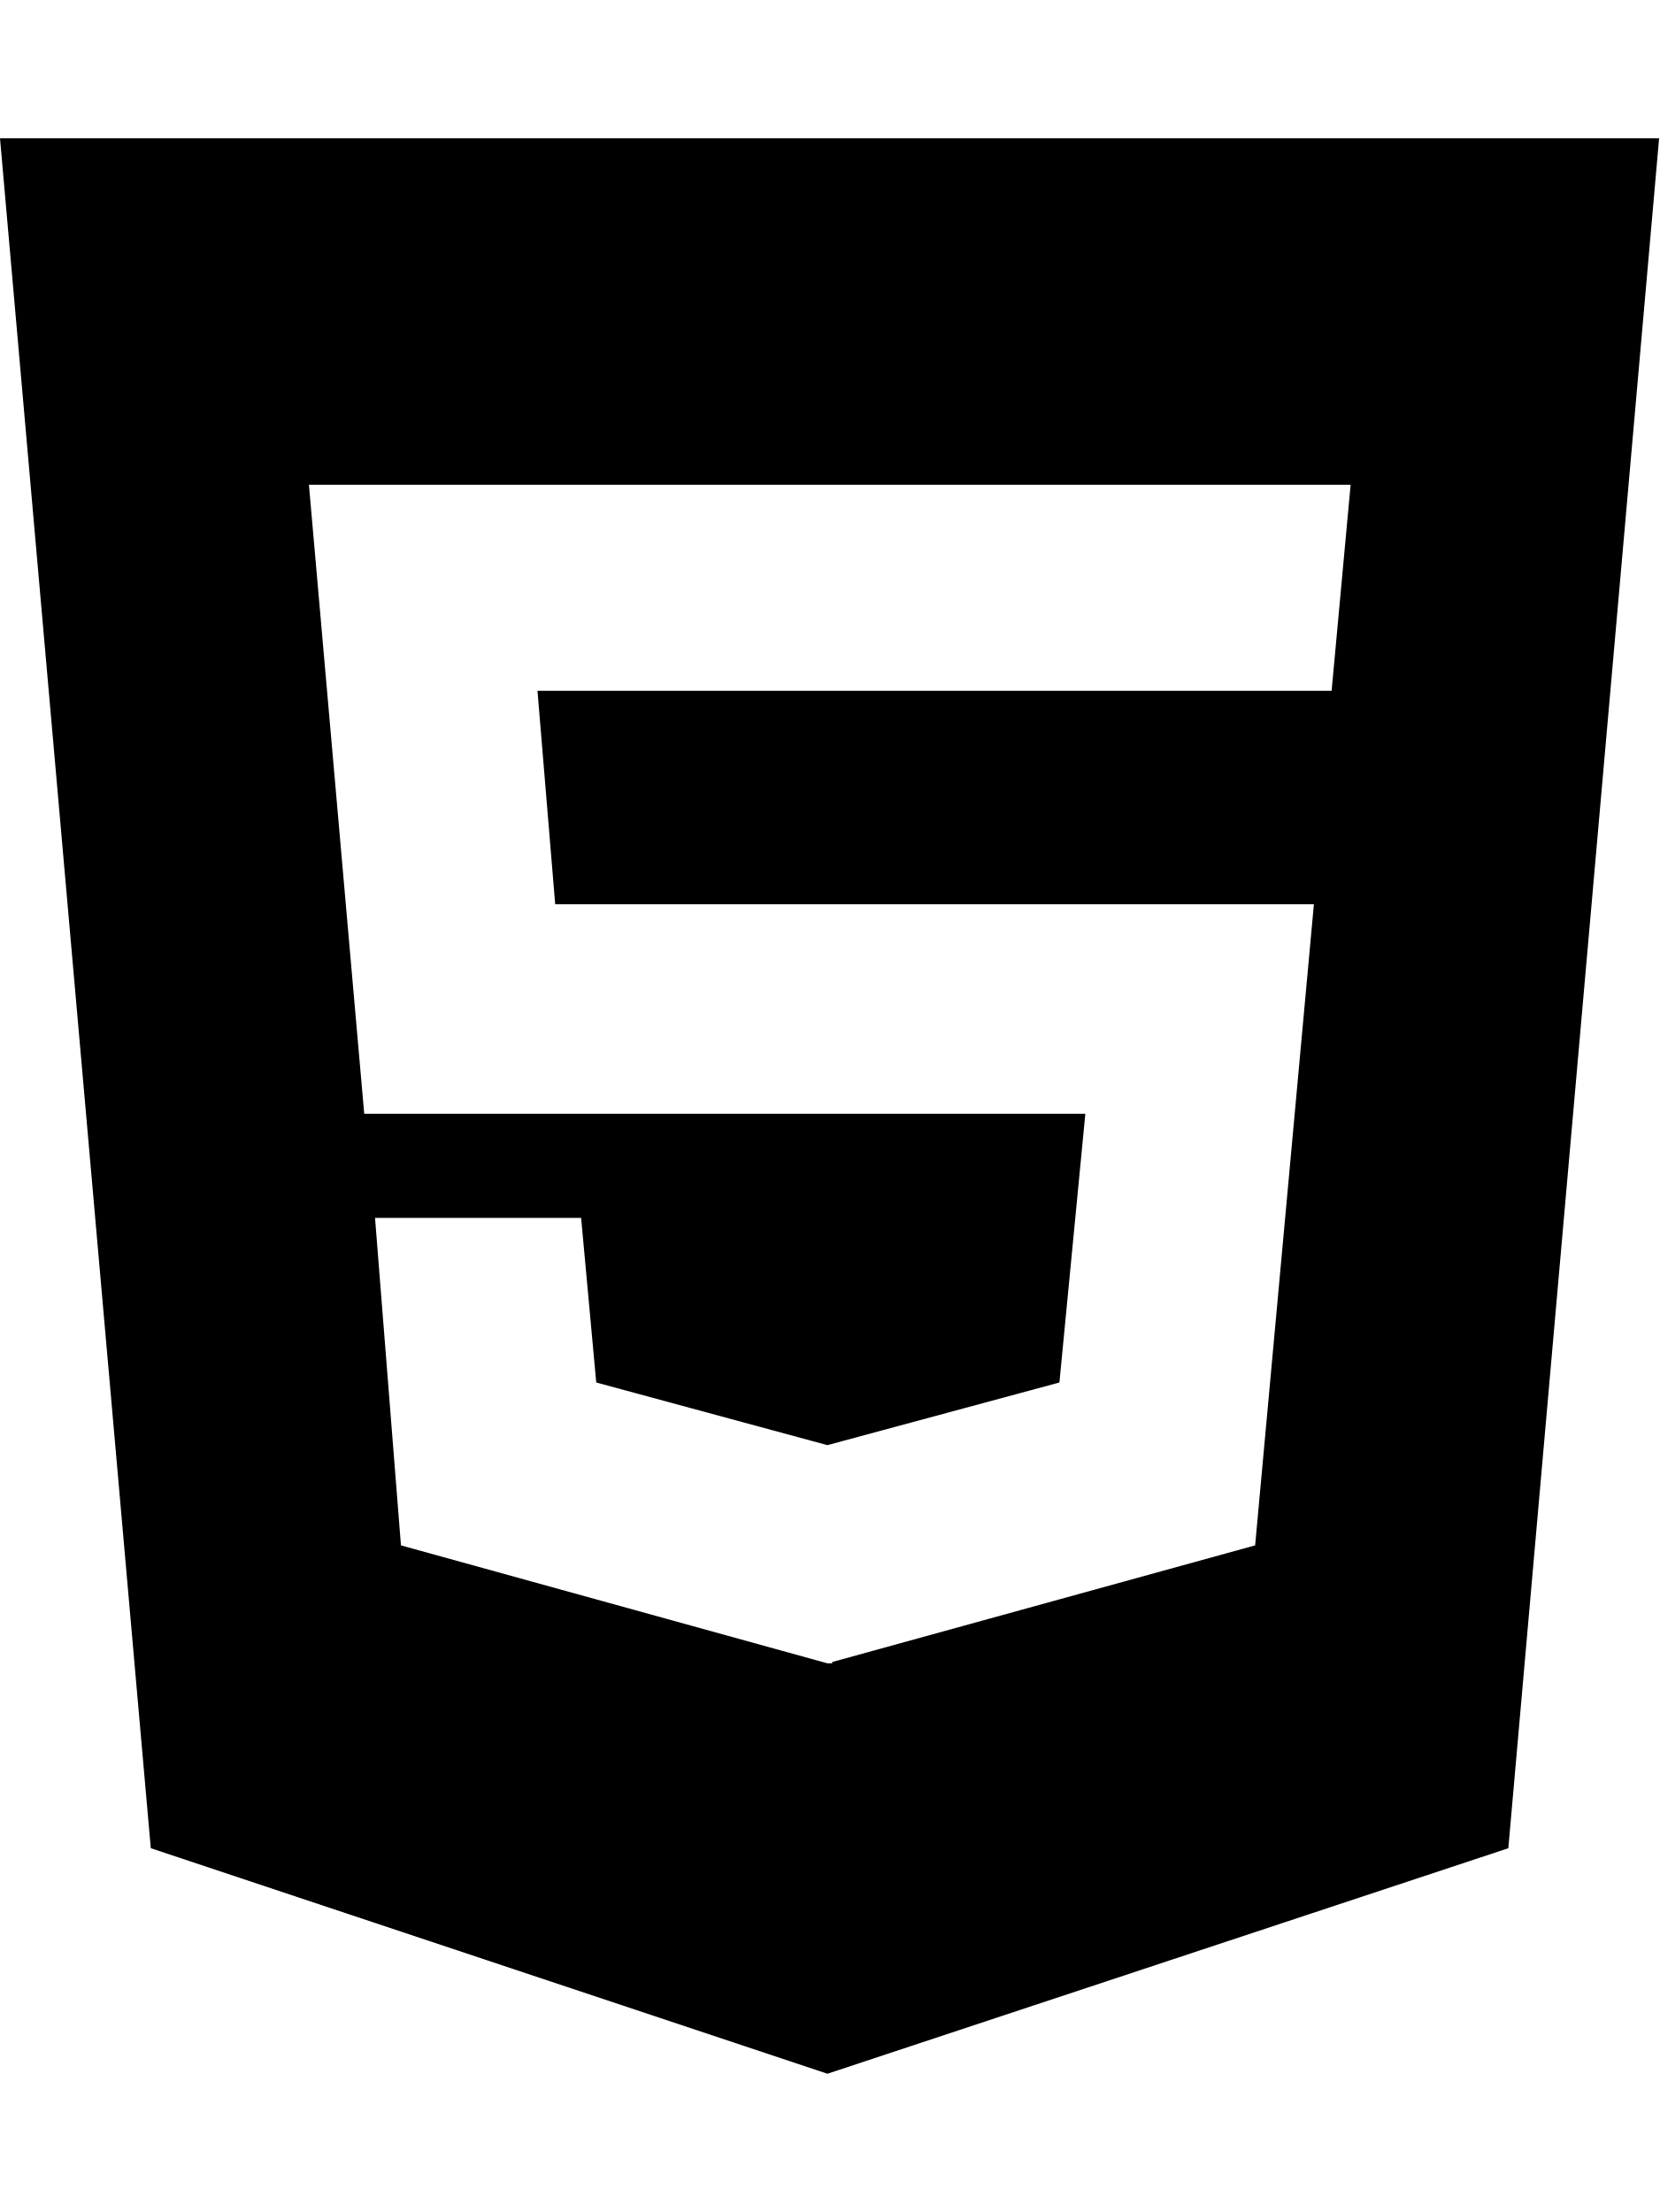
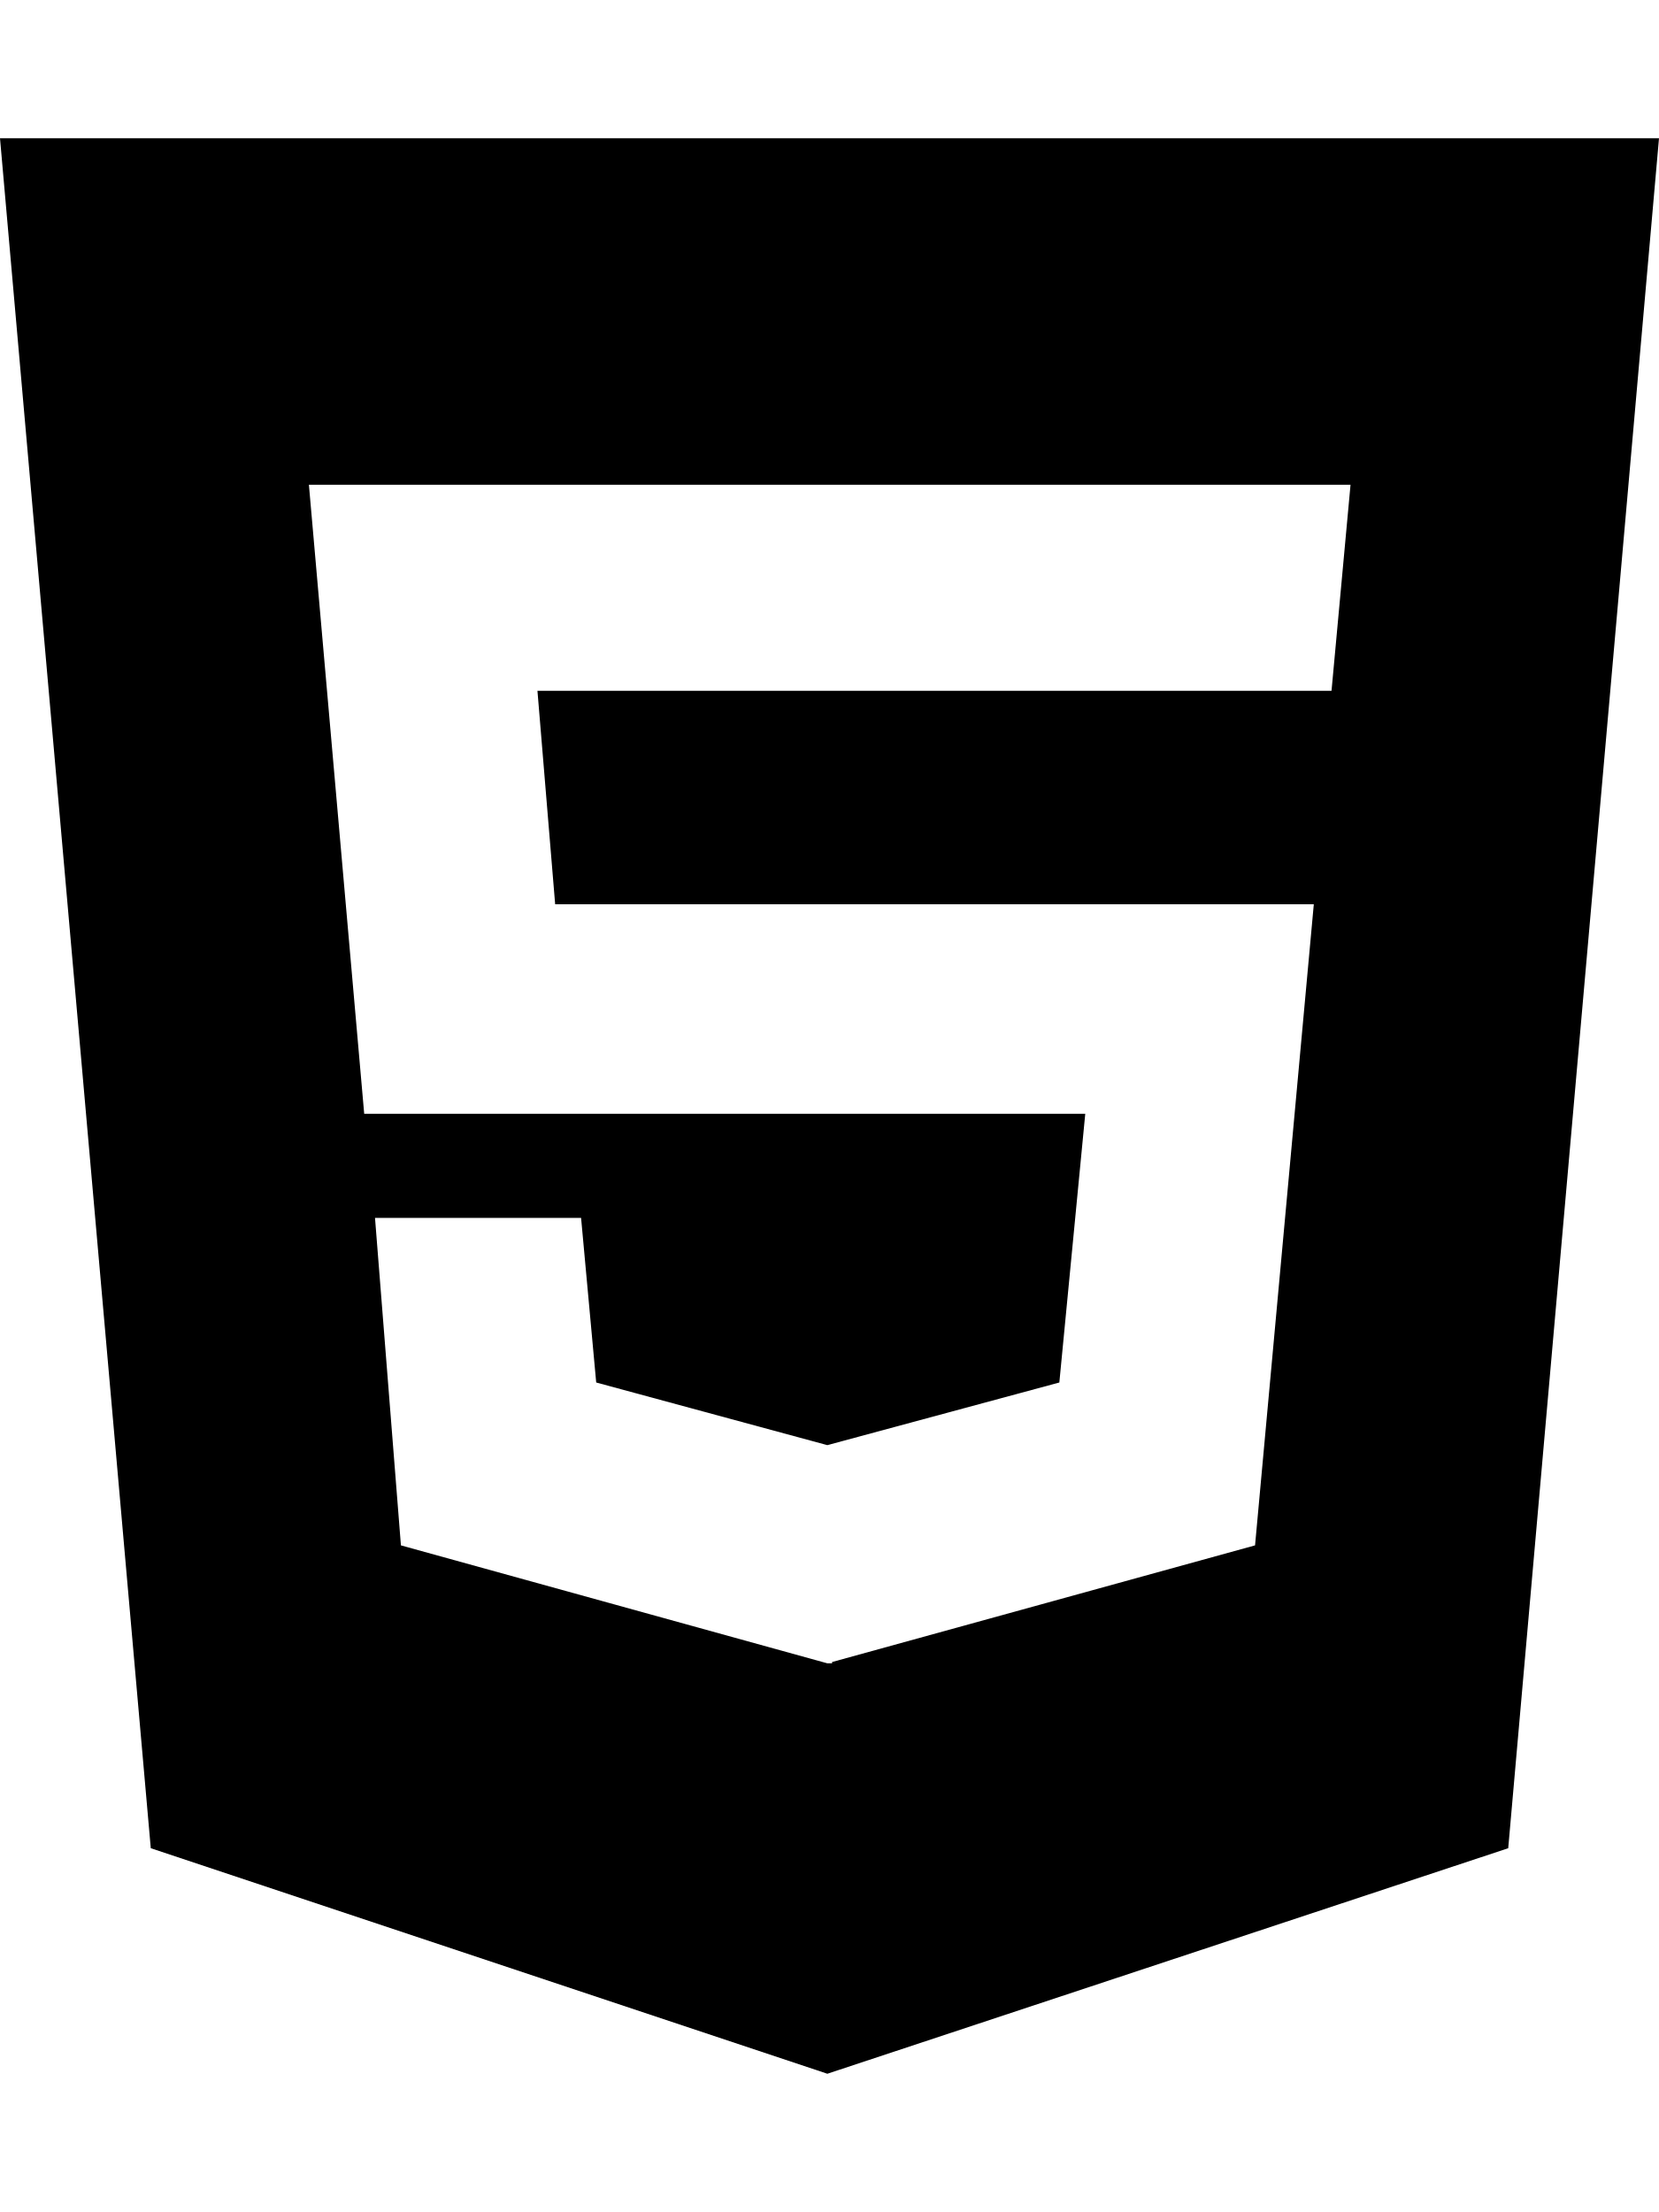
- <svg xmlns="http://www.w3.org/2000/svg" class="icon--svg-inline icon--fixed" style="width: 0.875em" aria-hidden="true" data-prefix="fab" data-icon="html5" role="img" viewBox="0 0 384 512" data-fa-i2svg="">
-   <path fill="currentColor" d="M0 32l34.9 395.8L191.5 480l157.6-52.2L384 32H0zm308.2 127.9H124.4l4.1 49.4h175.6l-13.6 148.4-97.9 27v.3h-1.1l-98.7-27.3-6-75.8h47.7L138 320l53.5 14.5 53.7-14.5 6-62.2H84.3L71.5 112.2h241.1l-4.4 47.7z" />
+ <svg xmlns="http://www.w3.org/2000/svg" viewBox="0 0 384 512">
+   <path d="M0 32l34.9 395.8L191.5 480l157.6-52.2L384 32H0zm308.2 127.9H124.4l4.1 49.4h175.6l-13.6 148.4-97.9 27v.3h-1.1l-98.7-27.3-6-75.8h47.7L138 320l53.5 14.5 53.7-14.5 6-62.2H84.3L71.5 112.2h241.1l-4.4 47.7z" />
</svg>
